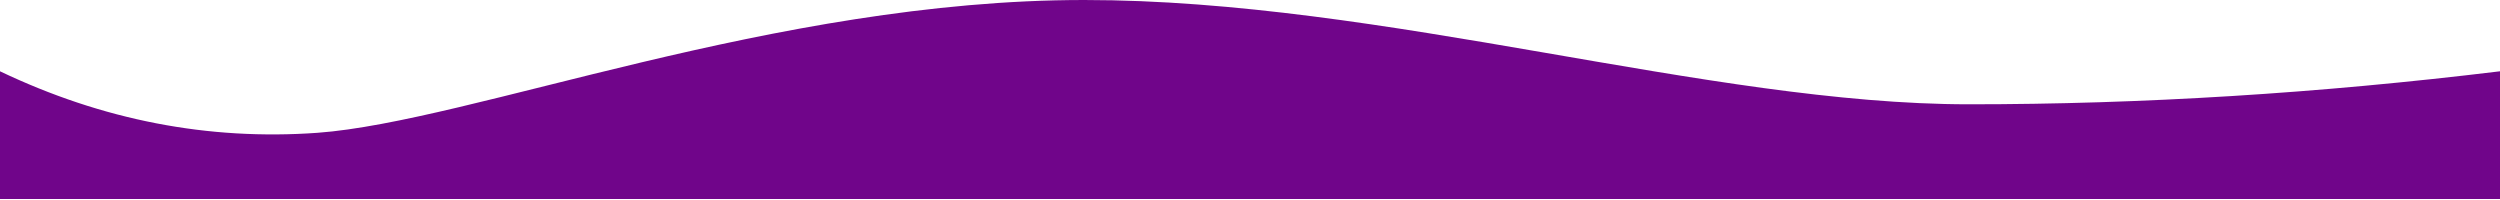
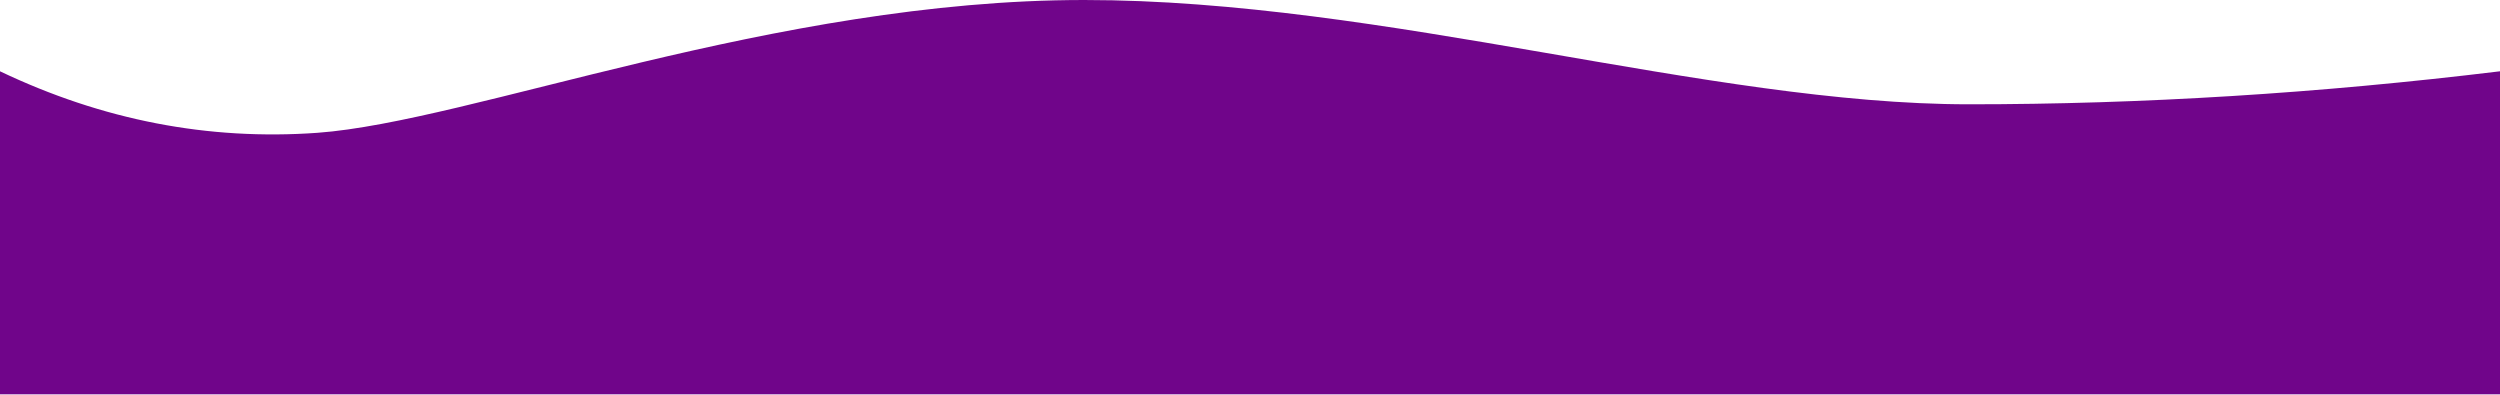
- <svg xmlns="http://www.w3.org/2000/svg" version="1.1" id="Layer_1" x="0px" y="0px" viewBox="0 0 1280 101.9" style="enable-background:new 0 0 1280 101.9;" xml:space="preserve">
+ <svg xmlns="http://www.w3.org/2000/svg" version="1.1" id="Layer_1" x="0px" y="0px" viewBox="0 0 1280 201.9" style="enable-background:new 0 0 1280 201.9;" xml:space="preserve">
  <style type="text/css">
	.st0{fill:#70058A;}
</style>
-   <path class="st0" d="M0,101.9V36.5C52.4,61.5,106.6,72,162.5,68c78.2-5.7,234.2-68,392.6-68C708.6,0,875,53.4,1008,53.4  c88.7,0,179.3-5.6,272-16.9v65.4" />
+   <path class="st0" d="M0,201.9V36.5C52.4,61.5,106.6,72,162.5,68c78.2-5.7,234.2-68,392.6-68C708.6,0,875,53.4,1008,53.4  c88.7,0,179.3-5.6,272-16.9v165.4" />
</svg>
